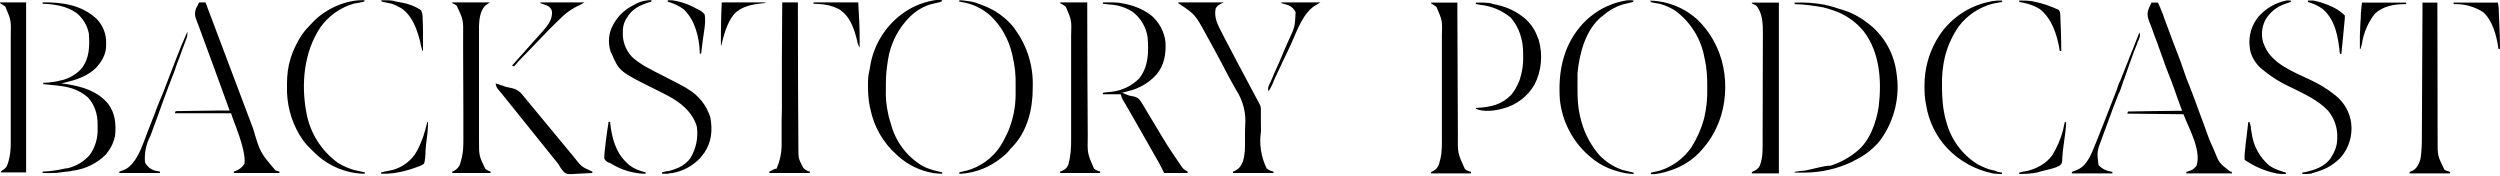
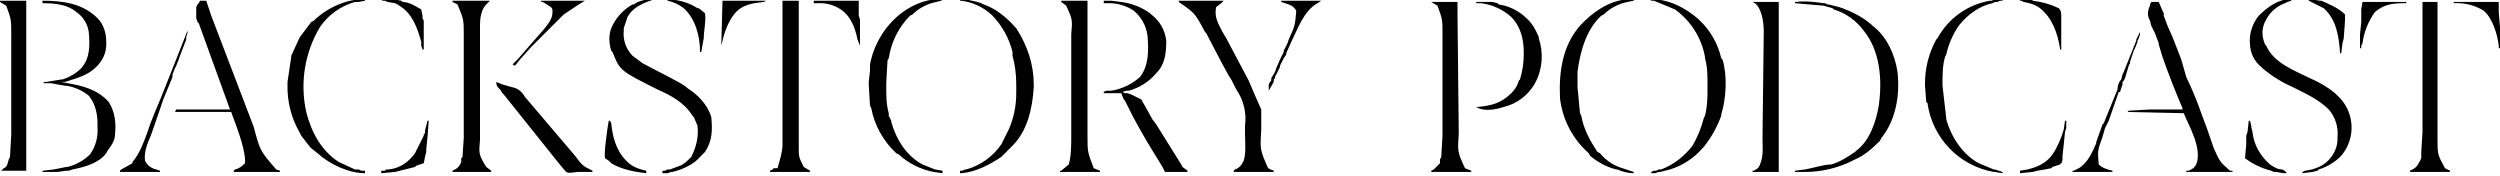
- <svg xmlns="http://www.w3.org/2000/svg" width="2000" height="140.7" viewBox="-1841.7 337.5 2000 140.7">
-   <path d="M-215.5 338.5v.1c7.1 1.2 14 3.7 20.6 6.7 1.7 1.9 1.4 4 1.5 6.4l.4 10c.2 5.5.3 11 .3 16.6h-1.2l-.2-1.5c-2.1-11.7-6-24.3-15.7-32-4-2.5-8.5-4.2-13.2-5.1l-1.9-.4-1.4-.2v-1.2c3.6 0 7.2.1 10.8.6Zm78.5 42 1.9-4.5 1.8-4.7.6-1.4 2.5-6.4c.3.8.5 1.5.5 2 0 1.3-.5 2.4-1 3.8l-1 2-.3 1.2-1.8 4.5-.9 2.2-3 8.4-.4 1-.8 2.3-3.4 9.7-1 2.6-.3 1-.4 1.1-.3 1c-.5 1.8-1.3 3.6-2 5.3l-.2.3v.2l-.2.1c-3 7.6-6 15.3-8.7 23l-2.2 6-2.6 7c-4 10.6-4 10.6-2.7 21.4 3.3 3.3 6.6 4.7 11.1 5.4v1.2h-32.4V475l1.4-.5 1.8-.7 1.8-.8c7.5-3.5 10.8-12.9 13.8-20.2l.5-1.2 5.3-13.4.5-1.2 10.7-27.4c.8-2.8 1.8-5.5 3.1-8l1.5-3.9.8-1.9 4.1-10.3c.4-1.6 1.2-3.2 2-5ZM-505.6 474h-.4c-2.7 1-5.4 1.7-8.2 2.2h-.3l-3 .6h-3.5v-1l.3-.2 1.5-.4 2.5-.5 1.2-.3 2-.5c10.2-3.3 19-9.9 25-18.7 4.4-7 7.8-14.6 10-22.6l.3-1.3a94 94 0 0 0 2.3-23.4v-1.4c0-7.2-.3-14.2-1.9-21.3l-.3-1.3a59.7 59.7 0 0 0-23.6-38 47.5 47.5 0 0 0-12-5.3l-5.6-1-1.7-.4-.5-1.2a58.3 58.3 0 0 1 38.6 16 72.5 72.5 0 0 1 18.2 30.7l.4 1.2a81 81 0 0 1-.4 43.7l-.5 1.5c-2.9 9-7.5 17.5-13.7 24.7l-.9 1.1a55.8 55.8 0 0 1-25.8 17ZM-540 340.2l-4 1a43 43 0 0 0-15.2 8.7l-1.7 1.3c-12.5 10.5-17.3 29.3-18.8 44.8v12.4c0 7.1.2 14 1.8 21l.4 1.7c2.3 10.5 7 20.3 13.7 28.6l1.4 1.7a46.3 46.3 0 0 0 18.5 12l9.1 2.2v1.1a51 51 0 0 1-13-2.2l-1.6-.5a54.3 54.3 0 0 1-20.6-11.5l-1.4-1.2a68.9 68.9 0 0 1-22.4-44c-1.5-21.1 2.2-41.9 16.2-58.4a60.6 60.6 0 0 1 36.7-21 19 19 0 0 1 6.1 0l-.5 1.2-4.7 1.1Zm298-.8-2.5.5-1.2.2-2 .4a50 50 0 0 0-27 18.1c-5 7.2-8.7 15.2-10.9 23.7l-.3 1.2a90.3 90.3 0 0 0-2.2 22v1.3c0 8.7.6 17.4 2.8 25.8l.5 1.7a57 57 0 0 0 25.3 34.7c4 2 7.7 3.8 12 4.7h.6l.6.2 2.8 1.1 3.4.6v1.1c-1.9 0-3.8 0-5.7-.3h-.3c-.5 0-1 0-1.4-.2A69.5 69.5 0 0 1-284 456a65.5 65.5 0 0 1-16.8-34.5l-.3-1.5c-.8-4.2-1-8.4-1-12.7v-2a72.2 72.2 0 0 1 9.2-35l.9-1.6a63.2 63.2 0 0 1 41.9-29.8l1.2-.3h.4v-.1c2.8-.5 5.7-.7 8.5-.6v1.2l-1.9.3ZM-189 439l-.2 2.2-.3 2.8a203 203 0 0 1-1.3 9.5c-.6 4.5-.6 4.5-1 9.1-.2 5.5-.2 5.5-2.2 7.4-1.8 1-3.6 1.7-5.6 2.2l-1 .3-5.9 1.5c-1.8.4-3.7.9-5.5 1.5l-3.6.6h-.4c-3.4.5-6.9.5-10.3.6v-1.1l.5-.1a29 29 0 0 1 5.8-1.2c8-2.1 15-5.7 20.2-12.7a76.3 76.3 0 0 0 8.4-19.5l1.5-6.9h1.1v.5l-.2 3.3Zm-465.7-99.4c2.2 0 4.1.3 6.3.6v.3l4 .8 1.5.4a49.4 49.4 0 0 1 19.5 9.3l1.2.9a36 36 0 0 1 10.7 15.6l.7 1.7c3.5 11.9 2.4 25-3.3 36a41 41 0 0 1-25.1 19.1c-6.2 1.7-15.8 3.2-21.8.1v-.6h1c11-.7 19.5-2.4 27.4-10.6 2.5-3 4.2-6.2 5.8-9.8l.7-1.6a54.3 54.3 0 0 0 2.9-20v-2c0-10.3-3.1-20.4-9.9-28.2a45 45 0 0 0-24.3-10.2l-2-.4-1.6-.2v-1.2h6.3ZM-41 439v1.2l.6 3.6A41 41 0 0 0-26.2 470c3 2 6.3 3.5 9.8 4.5l3.4 1.1v1.1h-2.5c-1.8 0-3.6-.2-5.5-.5v-.1l-2.2-.5-1.6-.4c-7.6-2-14.7-5.4-21.2-9.8-.2-3.8.2-7.4.7-11.1l.1-1.7.7-5.2.4-3.5 1-8.7h1.1l1 3.8Zm49 37.2c-2.5.5-5.2.6-7.8.5H.1v-1c.5-.2 1.1-.4 1.7-.4H2c8-1.8 16-4.3 21-11.5 2.7-4.3 4.7-8.6 5-13.8l.1-2c.4-8-2.3-16-7.5-22.1-7.9-8.3-19-13.3-29-18.3a98.3 98.3 0 0 1-23.3-14.5l-1.3-1c-5-4.5-8.7-11-9-17.7a31.7 31.7 0 0 1 7.2-23.7A40.3 40.3 0 0 1-13 338c1.3-.3 2.1-.2 4 0v1l-3.4 1.2-1.4.5a28.4 28.4 0 0 0-15.7 12.9 24.7 24.7 0 0 0-1.7 17.8l1 2.4.6 1.4c6.2 13.6 23.1 20 35.8 26 7 3.3 13.4 7 19.4 11.8l1.4 1.1a33.8 33.8 0 0 1 12.3 22.2 35.6 35.6 0 0 1-8 26.7c-5 5.4-11.2 9.3-18.2 11.5l-1.5.5a26 26 0 0 1-3.6 1v.2Zm-870.7-136.8-2.2 1.1c-2.5 1.4-2.5 1.4-4.2 3.5-1.7 7.6 1.7 13.5 5 20l2.8 5.4c3.5 6.9 15.7 29.6 18 34l9 16.9c1.2 2 1.3 3.1 1.3 5.4v6.7l.1 10a50.4 50.4 0 0 0 4.5 29.8c1.7 1.5 3.4 2 5.5 2.6v1.1h-32.4v-1.1l1-.4c3.6-1.6 5.2-3.7 6.8-7.4 2.4-7 1.7-15.2 1.8-22.5l.1-6c1-10-1.5-20.2-7-28.7l-4.2-7.5-1.7-3.1-6-11.4c-4-7.6-8.2-15.2-12.4-22.8l-.8-1.5c-8-14.5-8-14.5-21.4-23.5v-.6h36.4Zm-814.6 0a46879.3 46879.3 0 0 0 38.1 101c5.6 19 5.6 19 17.8 33.3 1 .4 2.1.8 3.2 1v1.2h-36.4v-1.1l1-.4a14 14 0 0 0 7.5-5.9c1.5-11.8-10.2-37-10.7-40.4h-45l.6-1.7c4.4 0 34.7-.6 43.2-.5-8.3-23-16.7-45.8-25.1-68.6l-.6-1.5-1-2.7c-1.3-3-1.3-6.3 0-9.2l.9-1.6.8-1.7.6-1.2h5Zm683.8 0h21.6V350c0 32.1.2 64.3.4 96.4-.3 13.8-.3 13.8 5 26a11 11 0 0 0 4.9 2.3v1.2h-32v-1.2l1-.3c2.7-1.1 4.3-2.2 5.5-5 2-7 2.4-14.1 2.3-21.4V366c.4-12.2.4-12.2-4.2-23a20.6 20.6 0 0 0-4.5-2.9v-.6Zm-456.3 0-3.7 2.6c-4 4-4.8 10.7-5 16.1v92c0 12 0 12 5 22.4 1.4 1.1 2.6 1.8 4.3 2.3v1.1h-30.7v-1.1l1.5-.7a10 10 0 0 0 5-6.1l.7-2.7.4-1.5c1.2-5 1.3-9.7 1.3-14.8v-19.3l-.2-52.7v-10.6c.2-12.9.2-12.9-5-24.1-1-1-2.4-1.8-3.7-2.3v-.6h30.1Zm246.4 0v4.5c0 37.2.2 74.5.4 111.7 0 8.7 0 8.7 4 16.3 1.6 1.5 3 2.5 5.2 2.9v1.1h-32.4v-1.1l2.2-1.1 1.3-.7c1-.5 1-.5 2.2-.5a47.4 47.4 0 0 0 4.1-18.9v-19.4l.2-10v-40.5l.3-44.3h12.5Zm-137 12.5a20 20 0 0 0-3 9.1v1.7a26.8 26.8 0 0 0 7.2 20.2c2.7 2.5 5.5 4.5 8.5 6.4l1.4.9c5.4 3.3 28.1 14.3 33.5 17.6l1 .7a40 40 0 0 1 18.4 23c1.8 10.3 1 19.6-4.9 28.3l-3.3 4.2a40.5 40.5 0 0 1-22.5 12h-1l-2.4.5h-4.6v-1.1l2.4-.6 1.4-.4h1.2l1.3-.3c2.5-.7 5-1.6 7.4-2.7 3.6-1.7 6.7-4.2 9-7.4a38 38 0 0 0 5.2-25c-.6-2.4-1.6-4.7-2.9-6.9l-.8-1.4c-6.8-10.6-17.5-15.8-28.5-21.2-29.8-14.8-29.8-14.8-36-29.1l-.7-1.3c-2-6-2-12.6.4-18.6a36.5 36.5 0 0 1 16.7-18.3l1.2-.6c4.2-2.7 9.2-4 14.2-4v1.2l-1.7.5c-7.6 2.3-14 5.5-18 12.6Zm418.6-2.8 1.2.8c6.3 5.5 10.4 13 11.3 21.4.5 9.5-1 18.6-7.4 26-6.1 6.7-14 11.2-22.8 13.2l-1.5.4-3 .8 2.4 1 1.5.6c1.8.7 1.8.7 3.5 1 3.2.4 5.4 1.3 7.3 4 1.5 2.2 3 4.6 4.3 7l5.4 9 2.3 3.8c9.8 16.4 9.8 16.4 20.5 32.1l1.2 1.7c1.2 1.3 2.4 2 4 2.9v1.1h-18.8l-1.8-3.7c-2.3-4.6-5-9-7.5-13.5l-7.5-13.2-8.5-14.9-6.8-11.7-.6-1c-1-1.6-1.6-3.3-2-5h-14.3v-1.2l2.2-.3 4-.4c8.6-.8 16.7-4.5 22.8-10.7 7.6-9.5 7.7-21.3 6.8-33-1.2-8-5.4-15.2-11.8-20.2a37.3 37.3 0 0 0-18.9-6l-1.5-.2-3.6-.4v-1.1h6.6c2.7 0 5.5.1 8.2.6h-.2c8.2 1.3 16 4 23 9Zm-899-9.7v136h-20.4c.6-1.2.6-1.2 2-2 2.9-1.8 3.5-4 4.4-7.2l.5-2.1c1.4-5.8 1.2-11.8 1.2-17.6V366c.3-12.2.3-12.2-4.3-23.2-1.4-1-2.8-2-4.3-2.8v-.6h21Zm707 11.5a62.2 62.2 0 0 0-17.5 34.3l-.2 1.5c-1 5.9-1.5 11.9-1.5 17.9v3.5a77 77 0 0 0 2 21.2l.3 1.5 1.2 4.2.4 1.2a55.5 55.5 0 0 0 25.3 34c3 1.6 6.1 2.7 9.4 3.6l6.5 1.6v1.1c-2.2 0-4.4-.2-6.6-.5h-.8v-.1a56.1 56.1 0 0 1-28-13.6l-1.3-1.2a66.2 66.2 0 0 1-20.8-36.4l-.5-2a82.2 82.2 0 0 1-1.4-16.5v-2c0-3.4.2-6.4 1-9.7.4-1.5.6-3 .8-4.5a65 65 0 0 1 24.7-40.8 59.2 59.2 0 0 1 26.1-11.4 20 20 0 0 1 6.8-.1l-.6 1.1c-1.5.5-3 .8-4.7 1.2l-3.8.9c-5.7 1.7-11 4.7-15.4 8.7l-1.4 1.3Zm58.4-9.1a57 57 0 0 1 25 18l1.1 1.7a73.2 73.2 0 0 1 13.8 44.9v1.4c0 17.1-4.3 35-16.6 47.5-1.3 1.3-1.3 1.3-2.6 3a32.8 32.8 0 0 1-5 4.7l-1 .8a57 57 0 0 1-31.8 12.7h-1.8v-1.1l1.8-.5 2.5-.6 1.2-.2h.1c11.2-3 20.9-10 27.3-19.7 2.2-3.5 4-7.1 5.8-10.9l.7-1.6c3.7-9.2 5.7-19 5.7-29v-7.4c.2-7.7-.6-15.4-2.4-22.9l-.5-2.3c-2.7-11-8-21-16-29l-1.2-1.2a44.7 44.7 0 0 0-23.4-11l-1.6-.3v-1.1c2 0 3.9.2 5.7.5 2.8.3 5.7.8 8.5 1.8v.1l2.9 1 1.8.7Zm-384.8 64c2.2 1 4.6 1.6 7 2 5.4 1 8 3.3 11.3 7.8l39.4 47.6c6 7.7 6 7.7 14.7 11.6v1.1l-12 .6c-8.1.5-8.1.5-10.6-1.2-2-2-3.4-4.4-4.8-6.8l-44-54.7-1-1.3-2-2.3c-1.7-2-2.8-3.3-3-6 1.7.5 3.3 1 5 1.7Zm30.8-66.4h35.3c-1.5 1-3.1 1.8-4.8 2.6a48.7 48.7 0 0 0-12.3 8.2c-.3.3-10.8 10.3-15.5 15.4l-10.2 10.6c-1.1 1.3-8.8 9-9.5 9.8l-4 4.6-1.7-.6 4-4.5 21.2-23.7c3.3-4 6.6-8 6.8-13.5V347c-.3-2-1-2.8-2.4-4.2-1.8-1-1.8-1-3.6-1.6l-1.9-.7-1.4-.5v-.6Zm624.1 0-3 1.8c-10.7 5.6-15.7 20.7-20.4 31.2l-4.1 8.7-.6 1.2-1.2 2.5-3 6.5-.2.3-3.8 8.2-.7 1.6-.5 1-.5 1.4a48 48 0 0 1-3.5 6.7 5 5 0 0 1 .1-4.3l.2-.4.6-1.4.7-1.5.7-1.6 2.2-5.2 1.5-3.3 2.9-6.5 2.5-5.9.5-1.3 1-2.3c.3-.7.5-1.3.8-1.7l.7-1.7 1.6-3.6c5-10.8 5-10.8 5.6-22.5a11.1 11.1 0 0 0-5.7-5.6 82 82 0 0 0-5.7-1.7v-.6h31.3Zm-568.3 95.6.1 1.5c1.4 11.4 4.3 22.8 13 31l1 1c4 3.7 9 5.5 14.3 6.9v1.1c-9.3 0-19.5-3-27.4-8-1-.6-1-.6-2.3-1a6.6 6.6 0 0 1-3.3-3c-.5-3.6 2.5-24.4 3.4-29.5h1.2Zm198.5-95.6.6 11.5.2 3.5.3 9.5v12l-.3-.9a14 14 0 0 1-1.7-5c-2.5-9.9-5.6-19.6-14.7-25.3-5-2.5-10.4-3.8-15.9-4l-4.3-.2v-1.1h35.8Zm-74 0c0 .2-1.2.7-2 .7-8.4.8-17 2.2-23.3 8.6-6 7.5-8.2 16.9-10.5 26-.2 0-.1-23.5.6-35.3h35.3Zm-55.1 5.1 1 .5c2.2 1.1 3.7 2.2 5.2 4 1.2 6.4-.6 13.9-1.4 20.2l-1.4 11.2h-1.1v-1.5c-.5-12-3.9-25.5-12.9-34a36.9 36.9 0 0 0-12.7-6v-1.2h3.3c7 1 13.8 3.3 20 6.9Zm-236-4.9c5.4.9 10.7 3 15.3 6 .9 1.8 1.3 3.7 1.3 5.7v1.7l.1 1.8.1 1.9.1 6v15.4h-.5l-.9-3.3-.5-1.8-.2-1.5c-2.6-10.3-6.2-21.1-15.2-27.4a49 49 0 0 0-3.7-1.9l-1.6-.8c-2-.9-4-1.4-6.2-1.7l-2.3-.5h-.3l-1.2-.3h-.3l-.6-1.2h4.8c2 0 4 .3 6 .6v.2l4.6.9 1.1.2Zm-173 30.5c-1.8 4.3-3.2 8.7-4.8 13-.4 1-.7 2.1-1.2 3.1l-1.8 4.8-.6 2.1-2 5.1-.6 1.5-2 5.3-.1.4h-.1l-4.4 11.8c-1.7 4.8-9.9 27.5-10.6 29.1a37.8 37.8 0 0 0-4.3 21.1 13 13 0 0 0 8.3 6.7l3.7.7v1.1h-32.5v-1.1l1.4-.5c4.7-1.8 4.7-1.8 8.3-5.2l.8-.9c5.7-6.9 8.6-16 11.7-24.3l2.2-5.6 4.1-10.4.1-.2c1.1-3.5 3.3-8.5 4.6-11.8l2-4.8c6.3-16.5 13.8-36.5 19-47.8.3-.8.3-.3.2.9v.9a8 8 0 0 1-.8 3.4l-.6 1.6Zm-96.8 33.6-2.8.6 4.5.5c12.6 2 24.5 5.5 33.1 15.7 5.7 7.6 6.4 16 5.6 25.3-.9 5-3 9.7-6.2 13.6l-1 1.5a45.5 45.5 0 0 1-27 13.2 17 17 0 0 1-3.5.6l-1.2.1-7.8 1c-3.8.2-7.5.2-11.3.1v-1.1c2.9-.1 5.8-.4 8.8-.8 2.6-.3 4.7-.7 9.7-1.8l1.5-.1a34.2 34.2 0 0 0 17.5-10.4 34 34 0 0 0 6.5-21.3V437c0-8-2.2-15.5-7.7-21.5-5-4.4-11.1-7.3-17.7-8.5l-1.5-.3-5.6-.8-5.3-.5-1.7-.2-4-.4v-1.1h1.7c4.4-.3 8.5-.8 12.8-2l.7-.1a32 32 0 0 0 15-8.8c6.8-8.2 7-18.1 6.3-28.4a28.1 28.1 0 0 0-10-16.6c-7.9-5.5-17.6-7-27-7.3v-1.1c15.6-.2 31.2 2 43.2 13.2 5 5.1 7.8 12.1 7.6 19.3v1.7c.1 7.2-3.4 13-8.1 18.2-7 6.8-15.9 9.6-25 11.8Zm235.2 70.6 1.4.3 3.5.8v1.1a58 58 0 0 1-38.3-15.1l-4.4-4.2-1.3-1.3a47 47 0 0 1-7.2-9l-1-1.5a72 72 0 0 1-10-39v-2c0-6.9.8-13.5 2.8-20l.5-1.5c1.5-4.7 3.6-9 6-13.3l1-1.8c2.5-4.3 5.8-7.8 9.2-11.3l1.2-1.3c10-10.6 27-18.3 41.5-17.5l-.5 1.1-4.5 1-3.4.5c-11.1 3.1-20.8 10-27.3 19.4-13 19.6-15.3 45.1-11 67.9a63.3 63.3 0 0 0 25.4 40.3c4.1 2.5 8.5 4.4 13.2 5.7l3.2.7Zm53-31.8 2-7.5h.5c0 4.5-.3 9-1 13.5a152 152 0 0 0-1 9.8v2l-.3 3.7c-.2 1.7-.3 3-1 4.5-2 1.5-4 2.2-6.3 2.9l-1.3.5a83.7 83.7 0 0 1-16 4h.2c-3.6.5-7.1.7-10.8.6v-1.1l2.7-.6 1.5-.3 2-.4c8.3-1.4 15.6-6 20.6-12.8 3-4.5 5-9.3 6.8-14.4l.5-1.4.2-1 .3-.6v-.1l.3-1.3Zm1386.4-102.9a64 64 0 0 1 3.2 7.4l1 2.4.4 1.3 3.1 8.3 3.3 9 7 18.3 4.9 14c2.1 5 4 10.2 6 15.4l5 13.6c1.9 4.8 3.6 9.7 5.3 14.5a85 85 0 0 0 3.9 9.7l1.7 3.8c4.2 10.6 4.2 10.6 13 17.4l1.4.3v1.2h-36.4V475l1.1-.3c4.1-1.4 4.1-1.4 7-4.5 4.2-12.8-6.7-31-10.4-41.3l-45-.5.6-1.7 17.8-.3 25.5-.3-.4-1c-2.1-5.7-4.2-11.4-6.2-17.3-1.5-4.1-3-8.2-4.7-12.3-1.5-3.8-3-7.7-4.3-11.7l-3.4-9.4-.4-1.3-2.9-7.6-2.5-7-1.3-3.2-.7-1.9c-1.2-3.9-1.2-6.4.5-10l.5-1.1 1.3-2.7h5.1Zm-303.2 0v136.6h-21.6V475l.9-.3c2.7-1.2 4.2-2.2 5.5-4.8 2.6-6.8 2.2-14.2 2.2-21.4l.2-84.5c0-7.5-.2-15.3-4.8-21.5-1-.9-1-.9-2.2-1.4l-1.8-.9v-.6h21.6Zm-278.2 0h21v10.5l.4 95.4c-.2 14.5-.2 14.5 5.6 27.2a12 12 0 0 0 4.9 2.3v1.2h-31.9V475l1.5-.6c2.7-1.5 3.9-3 4.9-5.9l.5-2.1.6-2.1c1.3-5.8 1.1-11.7 1.1-17.6v-80.4c.4-12.3.4-12.3-4.3-23.2-1.3-1-2.8-2-4.3-2.9v-.6Zm805 0v4.5l.2 105c-.1 13-.1 13 5.5 24.2a6 6 0 0 0 2.4 1l2.1.7v1.2H86V475l2.1-.8c3.6-1.8 5.1-5.1 6.4-8.8.4-1.9.6-3.7.8-5.6.5-5.3.5-10.6.5-15.9l.5-104.3h12Zm48.4 0c.4 1.9.6 3.2.7 5v1.7l.1 1.8.5 11.7.1 3.8.1 1.8.2 11.2H157l-.1-1.2c-1.4-9.5-4.7-22-12.4-28.4a40.8 40.8 0 0 0-23.3-6.2v-1.2h35.3Zm-73.4 0v1.2h-2c-8.8.3-16 1.6-22.9 7.5-5.6 7.1-9.2 15.6-10.5 24.5l-.6 2.2-.5 1.6h-.5v-10.2l.4-10 .3-4.4.1-2.9v-1.3l.2-1.2v-1l.7-6h35.3Zm-464.8 1.7-.1.1 2.1.5h.8v.2h.2c2.6.7 5.2 1.4 7.7 2.3l3 .9c8.4 2.4 16 7 22.7 12.5l1 .8a59.3 59.3 0 0 1 19.7 37.3A71.9 71.9 0 0 1-337 449l-1.3 1.6-1 1.3a59.6 59.6 0 0 1-18.9 14l-1.7 1c-12 5.7-25 8.6-38.2 8.7h-7.9v-.6a50 50 0 0 1 8-1c6.2-1 15-4 20.9-4a63 63 0 0 0 19.5-10.3l1-.8c10.7-8.3 16-23.5 17.9-36.4 2.4-20.4.9-43-12-59.9a52.8 52.8 0 0 0-23.8-16.6l-1.8-.6c-2.3-.8-4.5-1.4-6.8-2-7.6-1.4-15.1-2.4-22.9-2.6v-1.2h1c7.3-.3 14.7.2 21.9 1.5l1.6.2ZM15 339.4c7 2.3 14 5.2 19.2 10.5l-.1 3-.2 2-1.4 14.5-.3 3.3-.8 7.9h-1.1l-.2-1c-1.3-12.6-3.5-26-13.5-34.8a36.4 36.4 0 0 0-12-5.7v-1.2H8c2 .1 3.8.6 5.7 1.2l1.3.3Z" />
+ <svg xmlns="http://www.w3.org/2000/svg" width="300" height="21.11" viewBox="-1842 338 300 21.1">
+   <path d="M-1598.1 337.93v.15a9.7 9.7 0 0 1 3.15.9c.3.3.3.6.3 1.05v3.9h-.15v-.15c-.3-1.8-.9-3.6-2.4-4.8-.6-.45-1.2-.6-1.95-.75l-.3-.15h-.15v-.15h1.5Zm11.85 6.45.3-.75.3-.75v-.15l.45-.9v.3l-.15.45-.15.3v.15l-.3.75-.15.3-.45 1.35v.15l-.15.3-.45 1.5-.15.3-.15.15v.3l-.3.9h-.15l-1.2 3.45-.45.9-.3 1.05c-.6 1.65-.6 1.65-.45 3.3.45.45 1.05.6 1.65.75v.15h-4.8v-.15h.15l.3-.15.3-.15c1.05-.6 1.65-1.95 2.1-3v-.15l.75-2.1.15-.15 1.65-4.05c0-.45.15-.9.45-1.2l.15-.6.15-.3.6-1.5.3-.75Zm-55.35 13.95-1.2.3h-.15l-.45.15h-.45v-.15l.3-.15h.3l.3-.15h.3c1.5-.6 2.7-1.5 3.75-2.85.6-1.05 1.05-2.1 1.35-3.3l.15-.3c.3-1.2.3-2.25.3-3.45v-.3c0-1.05 0-2.1-.3-3.15v-.15a9 9 0 0 0-3.6-5.7l-1.8-.75-.75-.3h-.3l-.15-.15c2.1-.15 4.35 1.05 5.85 2.4a9.13 9.13 0 0 1 2.7 4.65l.15.15c.6 1.95.45 4.65-.15 6.6v.15a13.3 13.3 0 0 1-2.1 3.75l-.15.15a8.44 8.44 0 0 1-3.9 2.55Zm-5.1-20.1-.6.15c-.9.3-1.65.75-2.25 1.35l-.3.15c-1.8 1.65-2.55 4.35-2.85 6.75v1.8l.3 3.15.15.3c.3 1.65 1.05 3 1.95 4.35l.3.15a5.4 5.4 0 0 0 2.7 1.8l1.35.45v.15c-.6 0-1.35-.15-1.95-.45h-.15c-1.2-.3-2.25-.9-3.15-1.65l-.15-.3a10.35 10.35 0 0 1-3.45-6.6c-.15-3.15.3-6.3 2.4-8.7 1.35-1.5 3.45-3 5.55-3.15h.9v.15l-.75.15Zm44.7-.15-.3.15h-.3l-.3.15c-1.5.3-3 1.35-4.05 2.7a10.07 10.07 0 0 0-1.5 3.45l-.15.3c-.3 1.05-.3 2.1-.3 3.3v.15l.45 3.9v.15c.6 2.1 1.95 4.2 3.9 5.25l1.8.75h.15l.45.15.45.15v.15l-.9-.15h-.15a9.75 9.75 0 0 1-7.95-8.25l-.15-.15-.15-1.95v-.3c0-1.8.45-3.6 1.35-5.25l.15-.15a8.87 8.87 0 0 1 6.3-4.5h.3v-.15h1.2v.15h-.3Zm7.95 15v.3l-.15.45-.15 1.5-.15 1.35c0 .75 0 .75-.3 1.05l-.9.3-.15.15-.75.15-.9.15-.6.15-1.5.15v-.3l.9-.15c1.2-.3 2.25-.75 3-1.8.6-.9 1.05-1.95 1.35-3l.15-1.05h.15v.6Zm-69.9-14.85h1.05l.6.15.15.15c1.05.15 2.1.6 3 1.35l.15.15c.75.6 1.2 1.35 1.65 2.4v.15c.6 1.8.45 3.75-.45 5.4a5.85 5.85 0 0 1-3.75 2.85c-.9.3-2.4.6-3.3 0h.15c1.65-.15 2.85-.45 4.05-1.65.45-.45.75-.9.9-1.5l.15-.15c.3-1.05.45-1.95.45-3v-.3c0-1.65-.45-3.15-1.5-4.2-1-.9-2.26-1.47-3.6-1.65h-.6v-.15h.9Zm92.1 14.85v.15l.15.6c.15 1.5.9 2.85 2.1 3.9.45.3.9.6 1.5.6l.45.3v.15h-.3l-.9-.15h-.3l-.3-.15a8.7 8.7 0 0 1-3.15-1.5l.15-1.65v-1.05l.15-.45.15-1.35h.15l.15.6Zm7.35 5.55-1.2.15v-.15l.3-.15c1.2-.15 2.4-.6 3.15-1.65.45-.6.75-1.35.75-2.1v-.3a4.4 4.4 0 0 0-1.05-3.3c-1.2-1.2-2.85-1.95-4.35-2.7a14.6 14.6 0 0 1-3.6-2.25l-.15-.15a3.65 3.65 0 0 1-1.35-2.7c-.15-1.2.3-2.55 1.05-3.45.9-.9 2.1-1.8 3.3-1.95h.6v.15l-.45.15-.3.15c-.9.3-1.8 1.05-2.25 1.95-.45.75-.6 1.65-.3 2.55l.15.45.15.15c.9 2.1 3.45 3 5.25 3.9 1.05.45 2.1 1.05 3 1.8l.15.15a5.21 5.21 0 0 1 .6 7.35 6.28 6.28 0 0 1-2.7 1.65l-.15.15-.6.15Zm-130.65-20.55-.3.3-.6.45c-.3 1.2.3 2.1.75 3l.45.75 2.7 5.1c.48 1.15.98 2.3 1.5 3.45v2.4c-.15 2.4-.15 2.4.75 4.5.15.3.45.3.75.45v.15h-4.8v-.15l.15-.15c.45-.15.75-.45 1.05-1.05.3-1.05.15-2.25.15-3.3v-.9a6.13 6.13 0 0 0-1.05-4.35l-.6-1.2-.3-.45-.9-1.65-1.8-3.45-.15-.15c-1.2-2.25-1.2-2.25-3.15-3.6v-.15h5.4Zm-122.1 0 .6 1.8 5.1 13.35c.75 2.85.75 2.85 2.7 5.1l.45.15v.15h-5.55v-.15l.15-.15c.6-.15.9-.45 1.2-.75.15-1.8-1.5-5.55-1.65-6.15h-6.75l.15-.3h6.45l-3.75-10.35-.15-.15-.15-.45v-1.35l.15-.3.15-.15.15-.3h.75Zm102.45 0h3.3v16.2c0 1.95 0 1.95.75 3.9l.75.3v.15h-4.8v-.15h.15l.9-.75c.3-1.05.3-2.25.3-3.3v-12.3c.15-1.8.15-1.8-.6-3.45l-.6-.45v-.15h-.15Zm-68.4 0-.45.45c-.6.6-.75 1.65-.75 2.4v13.8c-.15 1.8-.15 1.8.75 3.3l.6.45v.15h-4.65v-.15l.3-.15c.3-.15.6-.45.75-.9v-.45l.15-.15.15-2.25v-12.45c0-1.8 0-1.8-.75-3.6l-.6-.3v-.15h4.5Zm37.05 0v17.55c0 1.2 0 1.2.6 2.4l.75.45v.15h-4.8v-.15l.3-.15.15-.15h.45c.3-1.05.6-1.95.6-2.85v-17.25h1.95Zm-20.55 1.95-.45 1.35v.3a3.73 3.73 0 0 0 1.05 3l1.2.9.3.15c.75.45 4.2 2.1 4.95 2.7l.15.15c1.2.75 2.4 1.95 2.85 3.45.15 1.5.15 2.85-.75 4.2l-.6.6c-.75.9-2.1 1.5-3.3 1.8h-.15l-.45.15h-.6v-.3h.3l.3-.15h.3l1.2-.45c.45-.15.9-.6 1.35-1.05.6-1.2.9-2.4.75-3.75l-.45-1.05-.15-.15c-1.05-1.65-2.55-2.4-4.2-3.15-4.5-2.25-4.5-2.25-5.4-4.5l-.15-.15c-.3-.9-.3-1.95 0-2.7a5.91 5.91 0 0 1 2.55-2.85h.15c.6-.45 1.35-.6 2.1-.6v.15h-.15c-1.2.45-2.1.9-2.7 1.95Zm62.7-.45.15.15a4.55 4.55 0 0 1 1.8 3.15c0 1.5-.15 2.85-1.2 3.9a6.57 6.57 0 0 1-3.3 2.1h-.3l-.45.15.3.15h.3l.45.15 1.2.6.6 1.05.75 1.35.45.6 3 4.8.15.3.6.45v.15h-2.7l-.3-.6-1.2-1.95a78.14 78.14 0 0 1-2.4-4.2l-.9-1.8-.15-.15-.3-.75h-2.1v-.15l.3-.15h.6a6.7 6.7 0 0 0 3.45-1.65c1.05-1.35 1.05-3.15.9-4.95a4.63 4.63 0 0 0-1.65-3 5.3 5.3 0 0 0-2.85-.9h-.75v-.3h.9l1.2.15c1.2.15 2.4.6 3.45 1.35Zm-134.85-1.5v20.4h-3l.3-.3c.45-.15.45-.6.6-1.05l.15-.3.15-2.7v-12c0-1.8 0-1.8-.6-3.45l-.75-.45v-.15h3.15Zm106.05 1.8a9.2 9.2 0 0 0-2.55 5.1l-.15.3-.15 2.7v.45c0 1.05 0 2.1.3 3.15v.3l.3.6v.15c.6 2.1 1.8 4.05 3.75 5.1l1.5.6.9.15v.3l-1.05-.15a8.6 8.6 0 0 1-4.2-2.1l-.3-.15a9.9 9.9 0 0 1-3-5.4l-.15-.3-.15-2.55v-.3l.15-1.35v-.75c.45-2.4 1.8-4.65 3.75-6.15 1.2-.9 2.55-1.5 3.9-1.65h1.05l-.15.15-.6.15-.6.15c-.9.3-1.65.75-2.25 1.35l-.3.15Zm8.85-1.35c1.35.45 2.7 1.5 3.75 2.7l.15.15c1.35 2.1 2.1 4.35 2.1 6.75v.3c-.15 2.55-.75 5.25-2.55 7.05l-.45.45-.75.75-.15.15c-1.35.9-3 1.8-4.8 1.95h-.15v-.3h.3l.3-.15h.15a7.6 7.6 0 0 0 4.2-3l.75-1.5.15-.3c.6-1.35.9-2.85.9-4.35v-1.05c0-1.2-.15-2.4-.45-3.45v-.45a9.58 9.58 0 0 0-2.4-4.35l-.15-.15a6.63 6.63 0 0 0-3.6-1.65h-.15v-.15h.75l1.35.3.45.15.3.15Zm-57.75 9.6 1.05.3c.75.15 1.2.45 1.65 1.2l6 7.05c.9 1.2.9 1.2 2.1 1.8v.15h-1.8c-1.2.15-1.2.15-1.5-.15l-.75-.9-6.6-8.25-.15-.15-.3-.45c-.3-.3-.45-.45-.45-.9l.75.3Zm4.65-10.05h5.25l-.75.45-1.8 1.2-2.4 2.4-1.5 1.5-1.35 1.5-.6.75-.3-.15.6-.6 3.15-3.6c.45-.6 1.05-1.2 1.05-2.1v-.15c0-.3-.15-.45-.45-.6l-.45-.3-.3-.15h-.15v-.15Zm93.6 0-.45.3c-1.65.9-2.4 3.15-3.15 4.65l-.6 1.35v.15l-.3.45-.45.9v.15l-.6 1.2v.15l-.15.15v.3l-.6 1.05v-.75l.15-.3.15-.15v-.3l.45-.75.15-.45.45-1.05.45-.9v-.15l.15-.3.15-.3.15-.3.15-.45c.75-1.65.75-1.65.9-3.45-.15-.3-.45-.6-.9-.75l-.9-.3v-.15h4.8Zm-85.35 14.4.15.3c.15 1.65.6 3.3 1.8 4.5l.15.15c.6.6 1.5.9 2.25 1.05v.3c-1.35-.15-3-.45-4.2-1.2l-.3-.3-.45-.3c-.15-.6.3-3.75.45-4.5h.15Zm29.85-14.4v1.8l.15.45v3.3-.15l-.3-.75c-.3-1.5-.9-3-2.25-3.75a4.4 4.4 0 0 0-2.4-.6h-.6v-.3h5.4Zm-11.1 0-.3.15c-1.35.15-2.55.3-3.45 1.35-.9 1.05-1.35 2.55-1.65 3.9l.15-5.4h5.25Zm-8.25.9h.15l.75.6c.15.9-.15 2.1-.15 3l-.3 1.65h-.15v-.15c0-1.8-.6-3.9-1.95-5.1-.6-.45-1.2-.75-1.95-.9v-.15h.6c1.05.15 2.1.45 3 1.05Zm-35.4-.75c.75 0 1.5.45 2.25.9l.15.75v.3l.15.3v3.45h-.15l-.15-.45v-.45c-.45-1.65-1.05-3.3-2.4-4.2l-.45-.3-.3-.15-.9-.15-.3-.15h-.3l-.15-.15h1.65l.75.15.15.15Zm-25.95 4.5-.75 1.95-.15.45-.3.75-.15.3-.3.75v.3l-.3.75-.75 1.8-1.5 4.35c-.45 1.05-.9 2.1-.75 3.15.3.6.75.9 1.35 1.05l.45.15v.15h-4.8v-.15l.15-.15 1.35-.75v-.15c.9-1.05 1.35-2.4 1.8-3.6l.3-.9.6-1.5.75-1.8.3-.75 2.85-7.2v.3l-.15.45v.3Zm-14.55 5.1h-.45l.75.15c1.8.3 3.6.75 4.95 2.25.75 1.2.9 2.55.75 3.9 0 .75-.45 1.35-.9 1.95l-.15.3c-.9 1.2-2.55 1.65-4.05 1.95l-.45.15h-.3l-1.05.15h-1.8v-.15l1.35-.15 1.5-.3h.15a6 6 0 0 0 2.7-1.5 5 5 0 0 0 .9-3.3v-.45c0-1.2-.3-2.4-1.05-3.3a5.56 5.56 0 0 0-2.7-1.2h-.15l-.9-.15-.75-.15h-.9v-.15h.3l1.8-.3h.15c.9-.3 1.65-.75 2.25-1.35 1.05-1.2 1.05-2.7.9-4.35a3.5 3.5 0 0 0-1.5-2.4c-1.05-.9-2.55-1.05-4.05-1.05v-.3c2.4 0 4.8.3 6.6 2.1.75.75 1.05 1.8 1.05 2.85v.3c0 1.05-.45 1.95-1.2 2.7-1.05 1.05-2.4 1.35-3.75 1.8Zm35.25 10.5.3.15h.45v.3c-1.95 0-4.2-1.05-5.7-2.4l-.75-.6-.15-.15-1.05-1.35-.15-.3a10.98 10.98 0 0 1-1.5-5.85v-.3l.45-3v-.15l.9-1.95.15-.3 1.35-1.8.3-.15c1.5-1.5 4.05-2.7 6.15-2.55v.15l-.75.15h-.45a7.6 7.6 0 0 0-4.2 3 13.95 13.95 0 0 0-1.65 10.2c.6 2.4 1.8 4.65 3.9 6l1.95.9h.45Zm7.95-4.65.3-1.2h.15l-.15 1.95-.15 1.5v.3l-.15.6-.15.75-.9.3-.15.15-2.4.6-1.65.15v-.3h.45l.15-.15h.3c1.35-.15 2.4-.9 3.15-1.95l1.05-2.1v-.15l.15-.15v-.3Zm208.05-15.45.45 1.05.15.3v.3l.45 1.2.6 1.35 1.05 2.7.6 2.1a39.46 39.46 0 0 1 1.8 4.35c.48 1.24.93 2.49 1.35 3.75l.15.45c.75 1.65.75 1.65 1.95 2.7h.3v.15h-5.55v-.15h.3c.6-.3.6-.3.9-.75.75-1.95-.9-4.65-1.5-6.15l-6.75-.15.15-.15 2.55-.15h3.9v-.15a97.21 97.21 0 0 1-2.4-6.15l-.45-1.5v-.15l-.45-1.2-.45-.9-.15-.6-.15-.3c-.15-.45-.15-.9.15-1.5v-.15l.15-.3h.9Zm-45.6 0v20.4h-3.15v-.15h.15c.3-.15.6-.3.75-.75.45-1.05.3-2.1.3-3.15l.15-12.75c0-1.05-.15-2.25-.75-3.15l-.3-.3-.3-.15h3.15Zm-41.7 0h3.15v1.5l.15 14.25c-.15 2.25-.15 2.25.75 4.2l.75.3v.15h-4.8v-.15l.3-.15.75-.75v-.45l.15-.3.15-2.55v-12.15c0-1.8 0-1.8-.6-3.45l-.75-.45Zm120.75 0v16.35c0 1.95 0 1.95.9 3.6l.3.15.3.15v.15h-4.8v-.15l.3-.15c.6-.3.75-.75 1.05-1.35v-.75l.15-2.4v-15.6h1.8Zm7.35 0v1.2l.15 1.8v2.55h-.15v-.3c-.15-1.35-.75-3.3-1.8-4.2a6.15 6.15 0 0 0-3.6-.9v-.15h5.4Zm-11.1 0v.15h-.3c-1.35 0-2.4.15-3.45 1.05a8.26 8.26 0 0 0-1.5 3.75l-.15.3v.3h-.15v-1.65l.15-1.5v-1.5l.15-.9h5.25Zm-69.75.15.3.15h.15l1.2.3.45.15c1.2.45 2.4 1.05 3.45 1.95l.15.15c1.65 1.2 2.7 3.45 3 5.55.3 2.7-.15 5.7-1.95 7.95l-.15.3-.15.15c-.9.9-1.8 1.65-2.85 2.1l-.3.15c-1.8.9-3.75 1.35-5.7 1.35h-1.2v-.15l1.2-.15c.9-.15 2.25-.6 3.15-.6 1.05-.3 1.95-.9 2.85-1.5l.15-.15c1.65-1.2 2.4-3.6 2.7-5.4.45-3.15.15-6.6-1.8-9-.9-1.2-2.1-2.1-3.6-2.55l-.15-.15-1.05-.3-3.45-.3v-.15h.15c1.05-.15 2.25 0 3.3.15h.15Zm59.55-.3c1.05.45 2.1.9 2.85 1.65v.75l-.15 2.1-.15.6-.15 1.2h-.15v-.15c-.15-1.95-.45-3.9-1.95-5.25l-1.8-.9v-.15h.45l.9.15h.15Z" />
</svg>
